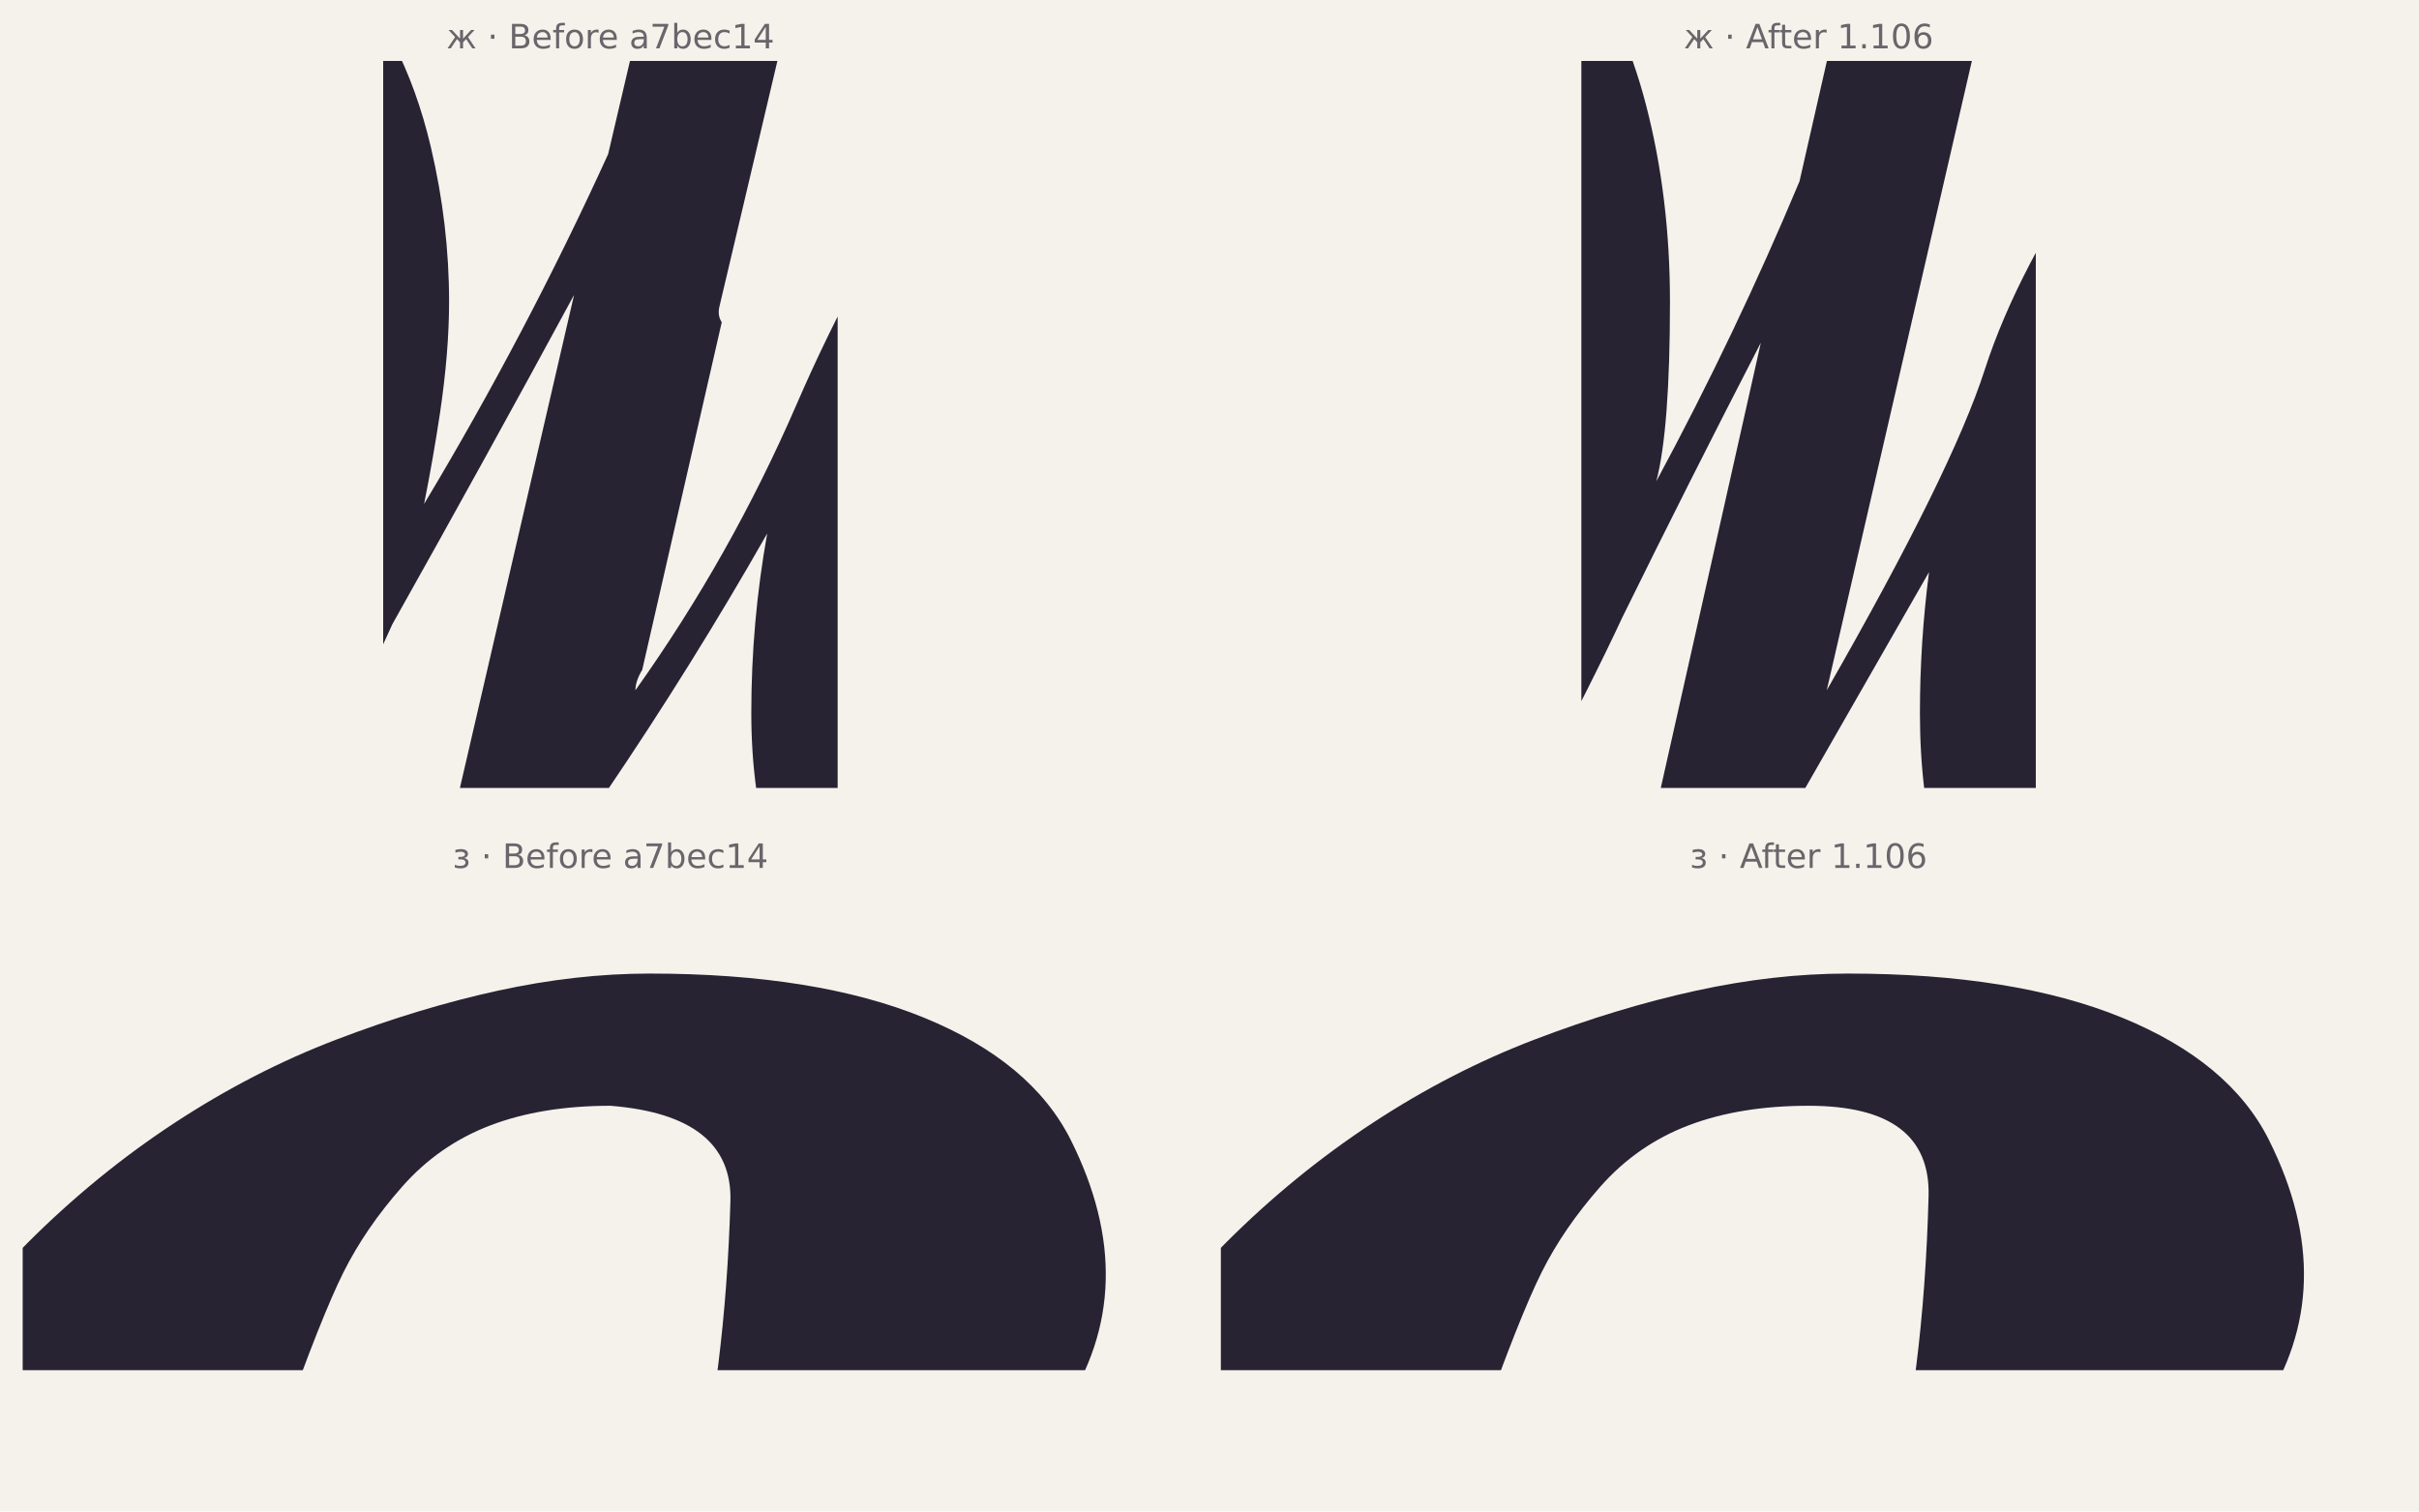
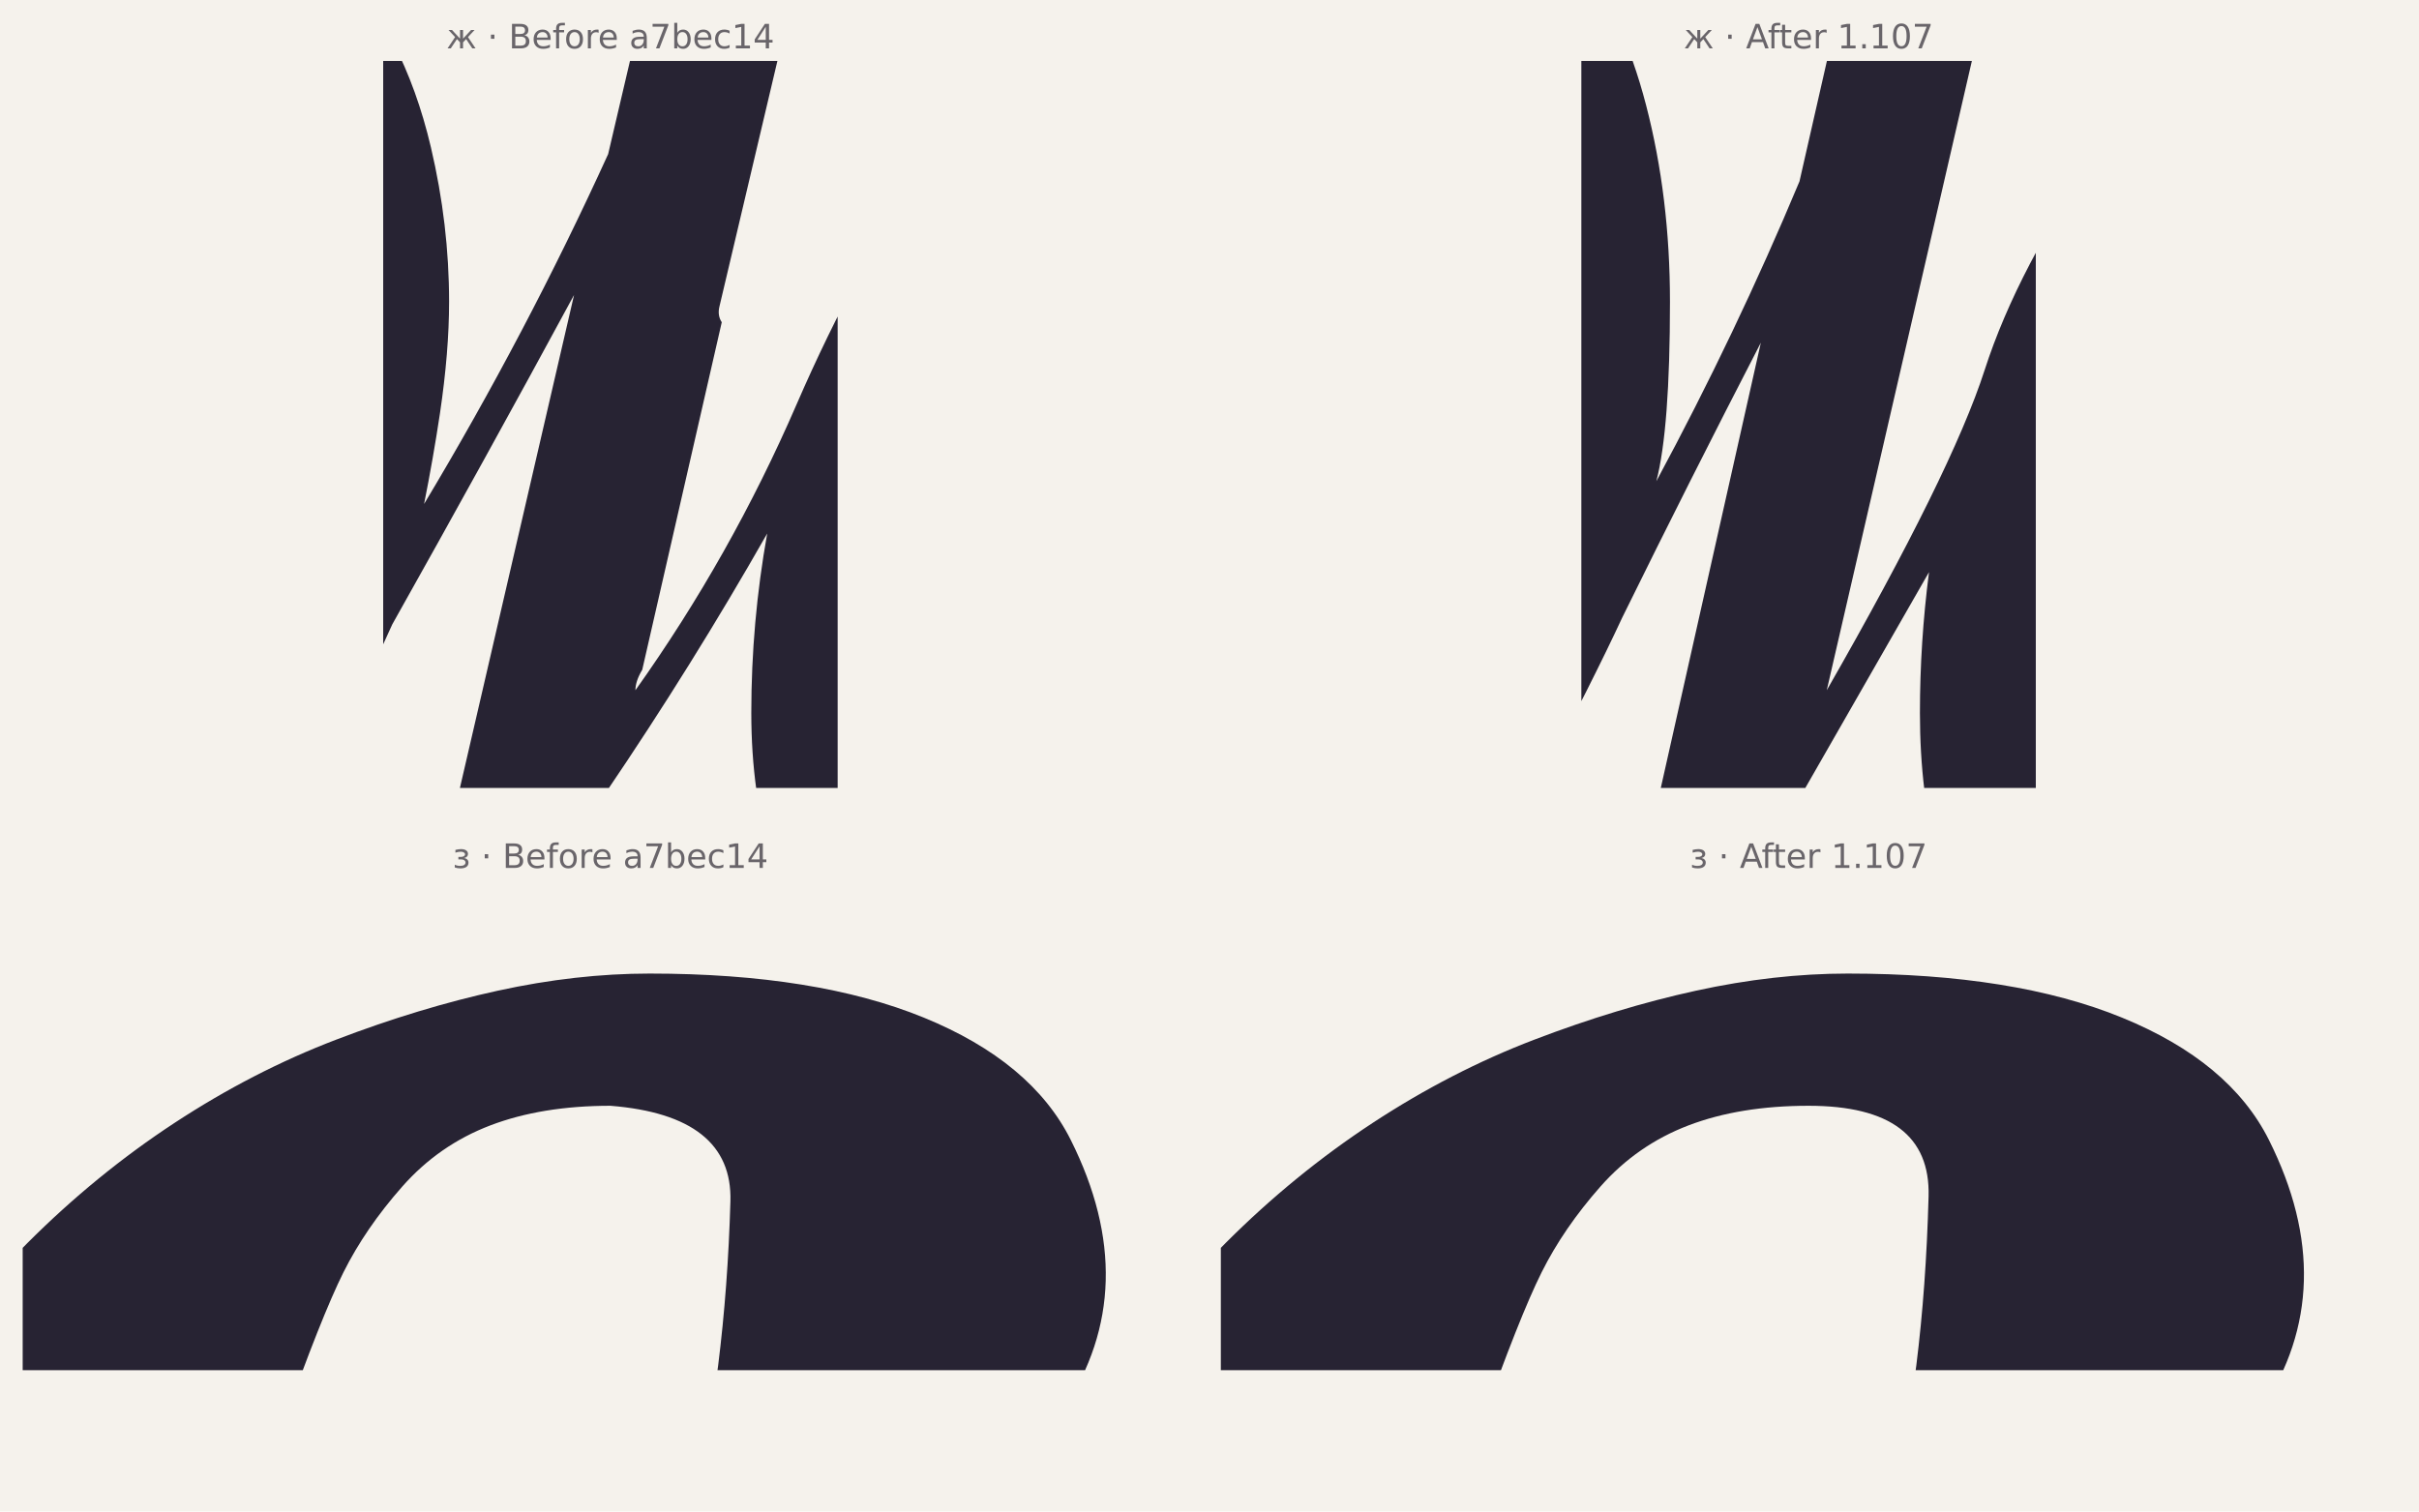
<svg xmlns="http://www.w3.org/2000/svg" xmlns:xlink="http://www.w3.org/1999/xlink" width="1152pt" height="720pt" viewBox="0 0 1152 720" version="1.1">
  <defs>
    <style type="text/css">*{stroke-linejoin: round; stroke-linecap: butt}</style>
  </defs>
  <g id="figure_1">
    <g id="patch_1">
      <path d="M 0 720  L 1152 720  L 1152 0  L 0 0  z " style="fill: #f5f2ec" />
    </g>
    <g id="axes_1">
      <g id="patch_2">
        <path d="M -51.259 514.924  Q 8.259 514.924 69.401 466.228  Q 130.542 417.531 167.335 339.616  Q 177.074 319.056 186.814 297.413  Q 231.182 218.416 273.386 140.501  L 192.225 491.117  Q 191.142 495.446 193.848 500.315  Q 196.553 505.185 204.128 505.185  L 246.332 505.185  Q 258.236 507.349 261.482 493.281  L 277.714 421.86  Q 283.125 399.135 288.536 377.492  Q 329.657 316.891 365.368 254.127  Q 357.793 296.33 357.793 339.616  Q 357.793 416.449 396.75 465.687  Q 435.708 514.924 495.226 514.924  Q 538.512 514.924 576.928 488.412  Q 615.344 461.899 644.021 415.908  Q 672.698 369.917 682.437 311.481  Q 684.602 298.495 684.061 292.543  Q 683.52 286.591 677.027 286.591  Q 666.205 286.591 661.877 298.495  Q 631.577 381.82 598.03 420.236  Q 564.483 458.653 522.28 458.653  Q 433.543 458.653 433.543 322.302  Q 433.543 259.537 449.235 198.396  Q 464.926 137.255 491.438 86.935  Q 517.951 36.615 549.333 6.856  Q 580.716 -22.903 611.016 -22.903  Q 632.659 -22.903 644.021 -7.753  Q 655.384 7.397 658.63 57.176  L 664.041 134.008  Q 665.123 150.241 678.109 150.241  Q 688.93 150.241 692.177 135.09  L 721.395 -6.671  Q 723.559 -17.492 722.477 -19.116  Q 721.395 -20.739 715.984 -25.067  Q 680.273 -53.203 628.33 -53.203  Q 579.633 -53.203 531.478 -19.657  Q 483.322 13.89 445.447 70.703  Q 407.572 127.515 379.436 192.444  Q 348.054 264.948 302.604 328.795  Q 302.604 324.466 305.85 319.056  L 343.725 153.487  Q 341.561 150.241 342.643 145.912  L 388.093 -46.71  L 317.754 -46.71  L 289.618 73.408  Q 250.661 158.898 201.964 240.059  Q 206.292 218.416 209.539 196.773  Q 213.868 167.555 213.868 143.748  Q 213.868 106.955 205.21 70.162  Q 192.225 14.972 159.219 -19.116  Q 126.214 -53.203 77.517 -53.203  Q 25.574 -53.203 -23.123 -25.067  Q -30.698 -20.739 -32.862 -18.033  Q -35.026 -15.328 -37.191 -6.671  L -72.902 135.09  Q -75.066 144.83 -71.819 148.076  Q -69.655 150.241 -65.327 150.241  Q -53.423 150.241 -44.766 134.008  L -3.644 57.176  Q 22.327 8.479 40.724 -7.212  Q 59.12 -22.903 80.763 -22.903  Q 111.063 -22.903 128.919 6.856  Q 146.774 36.615 150.021 86.935  Q 153.267 137.255 140.823 198.396  Q 128.378 259.537 99.16 322.302  Q 36.395 458.653 -52.341 458.653  Q -93.462 458.653 -110.777 419.695  Q -122.68 392.642 -122.68 350.438  Q -122.68 324.466 -118.352 298.495  Q -117.27 292.002 -119.434 289.838  Q -121.598 287.673 -128.091 287.673  Q -134.584 287.673 -137.289 292.002  Q -139.995 296.33 -144.323 311.481  Q -156.227 352.602 -156.227 387.231  Q -156.227 403.463 -154.063 416.449  Q -146.488 461.899 -120.516 488.412  Q -94.545 514.924 -51.259 514.924  z " clip-path="url(#p3e434661b8)" style="fill: #272333" />
      </g>
      <g id="text_1">
        <g style="fill: #69656a" transform="translate(212.5925 23.04) scale(0.16 -0.16)">
          <defs>
            <path id="DejaVuSans-3ca" d="M 2597 3500  L 3169 3500  L 3169 1856  L 4697 3500  L 5366 3500  L 4109 2153  L 5547 0  L 4931 0  L 3753 1769  L 3169 1141  L 3169 0  L 2597 0  L 2597 1141  L 2013 1769  L 834 0  L 219 0  L 1656 2153  L 400 3500  L 1069 3500  L 2597 1856  L 2597 3500  z " transform="scale(0.015625)" />
            <path id="DejaVuSans-3" transform="scale(0.015625)" />
            <path id="DejaVuSans-79" d="M 684 2619  L 1344 2619  L 1344 1825  L 684 1825  L 684 2619  z " transform="scale(0.015625)" />
            <path id="DejaVuSans-25" d="M 1259 2228  L 1259 519  L 2272 519  Q 2781 519 3026 730  Q 3272 941 3272 1375  Q 3272 1813 3026 2020  Q 2781 2228 2272 2228  L 1259 2228  z M 1259 4147  L 1259 2741  L 2194 2741  Q 2656 2741 2882 2914  Q 3109 3088 3109 3444  Q 3109 3797 2882 3972  Q 2656 4147 2194 4147  L 1259 4147  z M 628 4666  L 2241 4666  Q 2963 4666 3353 4366  Q 3744 4066 3744 3513  Q 3744 3084 3544 2831  Q 3344 2578 2956 2516  Q 3422 2416 3680 2098  Q 3938 1781 3938 1306  Q 3938 681 3513 340  Q 3088 0 2303 0  L 628 0  L 628 4666  z " transform="scale(0.015625)" />
            <path id="DejaVuSans-48" d="M 3597 1894  L 3597 1613  L 953 1613  Q 991 1019 1311 708  Q 1631 397 2203 397  Q 2534 397 2845 478  Q 3156 559 3463 722  L 3463 178  Q 3153 47 2828 -22  Q 2503 -91 2169 -91  Q 1331 -91 842 396  Q 353 884 353 1716  Q 353 2575 817 3079  Q 1281 3584 2069 3584  Q 2775 3584 3186 3129  Q 3597 2675 3597 1894  z M 3022 2063  Q 3016 2534 2758 2815  Q 2500 3097 2075 3097  Q 1594 3097 1305 2825  Q 1016 2553 972 2059  L 3022 2063  z " transform="scale(0.015625)" />
            <path id="DejaVuSans-49" d="M 2375 4863  L 2375 4384  L 1825 4384  Q 1516 4384 1395 4259  Q 1275 4134 1275 3809  L 1275 3500  L 2222 3500  L 2222 3053  L 1275 3053  L 1275 0  L 697 0  L 697 3053  L 147 3053  L 147 3500  L 697 3500  L 697 3744  Q 697 4328 969 4595  Q 1241 4863 1831 4863  L 2375 4863  z " transform="scale(0.015625)" />
            <path id="DejaVuSans-52" d="M 1959 3097  Q 1497 3097 1228 2736  Q 959 2375 959 1747  Q 959 1119 1226 758  Q 1494 397 1959 397  Q 2419 397 2687 759  Q 2956 1122 2956 1747  Q 2956 2369 2687 2733  Q 2419 3097 1959 3097  z M 1959 3584  Q 2709 3584 3137 3096  Q 3566 2609 3566 1747  Q 3566 888 3137 398  Q 2709 -91 1959 -91  Q 1206 -91 779 398  Q 353 888 353 1747  Q 353 2609 779 3096  Q 1206 3584 1959 3584  z " transform="scale(0.015625)" />
            <path id="DejaVuSans-55" d="M 2631 2963  Q 2534 3019 2420 3045  Q 2306 3072 2169 3072  Q 1681 3072 1420 2755  Q 1159 2438 1159 1844  L 1159 0  L 581 0  L 581 3500  L 1159 3500  L 1159 2956  Q 1341 3275 1631 3429  Q 1922 3584 2338 3584  Q 2397 3584 2469 3576  Q 2541 3569 2628 3553  L 2631 2963  z " transform="scale(0.015625)" />
            <path id="DejaVuSans-44" d="M 2194 1759  Q 1497 1759 1228 1600  Q 959 1441 959 1056  Q 959 750 1161 570  Q 1363 391 1709 391  Q 2188 391 2477 730  Q 2766 1069 2766 1631  L 2766 1759  L 2194 1759  z M 3341 1997  L 3341 0  L 2766 0  L 2766 531  Q 2569 213 2275 61  Q 1981 -91 1556 -91  Q 1019 -91 701 211  Q 384 513 384 1019  Q 384 1609 779 1909  Q 1175 2209 1959 2209  L 2766 2209  L 2766 2266  Q 2766 2663 2505 2880  Q 2244 3097 1772 3097  Q 1472 3097 1187 3025  Q 903 2953 641 2809  L 641 3341  Q 956 3463 1253 3523  Q 1550 3584 1831 3584  Q 2591 3584 2966 3190  Q 3341 2797 3341 1997  z " transform="scale(0.015625)" />
            <path id="DejaVuSans-1a" d="M 525 4666  L 3525 4666  L 3525 4397  L 1831 0  L 1172 0  L 2766 4134  L 525 4134  L 525 4666  z " transform="scale(0.015625)" />
            <path id="DejaVuSans-45" d="M 3116 1747  Q 3116 2381 2855 2742  Q 2594 3103 2138 3103  Q 1681 3103 1420 2742  Q 1159 2381 1159 1747  Q 1159 1113 1420 752  Q 1681 391 2138 391  Q 2594 391 2855 752  Q 3116 1113 3116 1747  z M 1159 2969  Q 1341 3281 1617 3432  Q 1894 3584 2278 3584  Q 2916 3584 3314 3078  Q 3713 2572 3713 1747  Q 3713 922 3314 415  Q 2916 -91 2278 -91  Q 1894 -91 1617 61  Q 1341 213 1159 525  L 1159 0  L 581 0  L 581 4863  L 1159 4863  L 1159 2969  z " transform="scale(0.015625)" />
            <path id="DejaVuSans-46" d="M 3122 3366  L 3122 2828  Q 2878 2963 2633 3030  Q 2388 3097 2138 3097  Q 1578 3097 1268 2742  Q 959 2388 959 1747  Q 959 1106 1268 751  Q 1578 397 2138 397  Q 2388 397 2633 464  Q 2878 531 3122 666  L 3122 134  Q 2881 22 2623 -34  Q 2366 -91 2075 -91  Q 1284 -91 818 406  Q 353 903 353 1747  Q 353 2603 823 3093  Q 1294 3584 2113 3584  Q 2378 3584 2631 3529  Q 2884 3475 3122 3366  z " transform="scale(0.015625)" />
            <path id="DejaVuSans-14" d="M 794 531  L 1825 531  L 1825 4091  L 703 3866  L 703 4441  L 1819 4666  L 2450 4666  L 2450 531  L 3481 531  L 3481 0  L 794 0  L 794 531  z " transform="scale(0.015625)" />
            <path id="DejaVuSans-17" d="M 2419 4116  L 825 1625  L 2419 1625  L 2419 4116  z M 2253 4666  L 3047 4666  L 3047 1625  L 3713 1625  L 3713 1100  L 3047 1100  L 3047 0  L 2419 0  L 2419 1100  L 313 1100  L 313 1709  L 2253 4666  z " transform="scale(0.015625)" />
          </defs>
          <use xlink:href="#DejaVuSans-3ca" />
          <use xlink:href="#DejaVuSans-3" transform="translate(90.09375 0)" />
          <use xlink:href="#DejaVuSans-79" transform="translate(121.875 0)" />
          <use xlink:href="#DejaVuSans-3" transform="translate(153.6562 0)" />
          <use xlink:href="#DejaVuSans-25" transform="translate(185.4375 0)" />
          <use xlink:href="#DejaVuSans-48" transform="translate(254.0469 0)" />
          <use xlink:href="#DejaVuSans-49" transform="translate(315.5781 0)" />
          <use xlink:href="#DejaVuSans-52" transform="translate(350.7812 0)" />
          <use xlink:href="#DejaVuSans-55" transform="translate(411.9688 0)" />
          <use xlink:href="#DejaVuSans-48" transform="translate(450.875 0)" />
          <use xlink:href="#DejaVuSans-3" transform="translate(512.4062 0)" />
          <use xlink:href="#DejaVuSans-44" transform="translate(544.1875 0)" />
          <use xlink:href="#DejaVuSans-1a" transform="translate(605.4688 0)" />
          <use xlink:href="#DejaVuSans-45" transform="translate(669.0938 0)" />
          <use xlink:href="#DejaVuSans-48" transform="translate(732.5781 0)" />
          <use xlink:href="#DejaVuSans-46" transform="translate(794.1094 0)" />
          <use xlink:href="#DejaVuSans-14" transform="translate(849.0938 0)" />
          <use xlink:href="#DejaVuSans-17" transform="translate(912.7188 0)" />
        </g>
      </g>
    </g>
    <g id="axes_2">
      <g id="patch_3">
        <path d="M 828.836 504.103  L 859.136 376.409  L 918.654 272.523  Q 914.325 306.07 914.325 339.616  Q 914.325 416.449 948.413 465.687  Q 982.501 514.924 1009.554 514.924  Q 1043.101 514.924 1081.517 488.412  Q 1119.933 461.899 1146.446 419.695  Q 1172.959 377.492 1181.075 339.075  Q 1189.191 300.659 1188.65 293.625  Q 1188.109 286.591 1181.616 286.591  Q 1170.794 286.591 1166.466 298.495  Q 1136.166 381.82 1102.619 420.236  Q 1069.072 458.653 1031.197 458.653  Q 987.911 458.653 988.993 322.302  Q 988.993 259.537 1005.226 198.396  Q 1021.458 137.255 1047.429 86.935  Q 1073.401 36.615 1095.044 6.856  Q 1116.687 -22.903 1129.673 -22.903  Q 1141.576 -22.903 1150.775 -7.753  Q 1159.973 7.397 1163.219 57.176  L 1168.63 134.008  Q 1169.712 150.241 1182.698 150.241  Q 1193.519 150.241 1196.766 135.09  L 1225.984 -6.671  Q 1228.148 -17.492 1227.066 -18.575  Q 1225.984 -19.657 1203.259 -36.43  Q 1180.534 -53.203 1141.576 -53.203  Q 1119.933 -53.203 1079.894 -19.657  Q 1039.854 13.89 1000.356 70.703  Q 960.858 127.515 945.166 176.212  Q 929.475 224.909 869.957 328.795  L 956.529 -46.71  L 887.272 -46.71  L 856.971 86.394  Q 826.671 158.898 788.796 229.237  Q 795.289 204.348 795.289 143.748  Q 795.289 93.969 783.926 50.142  Q 772.564 6.315 749.839 -23.444  Q 727.114 -53.203 705.471 -53.203  Q 668.678 -53.203 637.836 -37.512  Q 606.995 -21.821 604.29 -18.575  Q 601.585 -15.328 599.42 -6.671  L 563.709 135.09  Q 560.463 150.241 571.284 150.241  Q 583.188 150.241 591.845 134.008  L 632.967 57.176  Q 658.938 8.479 675.171 -7.212  Q 691.403 -22.903 703.306 -22.903  Q 716.292 -22.903 724.408 6.856  Q 732.524 36.615 735.23 86.935  Q 737.935 137.255 722.785 209.759  Q 707.635 282.263 661.103 370.458  Q 614.57 458.653 579.942 458.653  Q 550.724 458.653 532.868 432.681  Q 515.013 406.71 515.013 350.438  Q 515.013 322.302 517.177 307.152  Q 519.341 292.002 517.177 289.838  Q 515.013 287.673 508.52 287.673  Q 502.027 287.673 499.863 292.002  Q 497.698 296.33 489.041 325.007  Q 480.384 353.684 480.384 387.231  Q 480.384 404.545 486.336 434.304  Q 492.288 464.063 517.177 489.494  Q 542.066 514.924 574.531 514.924  Q 602.667 514.924 654.069 470.015  Q 705.471 425.106 731.983 374.786  Q 758.496 324.466 772.564 294.166  Q 805.028 228.155 838.575 163.226  L 761.742 505.185  z " clip-path="url(#pc67c81cf13)" style="fill: #272333" />
      </g>
      <g id="text_2">
        <g style="fill: #69656a" transform="translate(801.8088 23.04) scale(0.16 -0.16)">
          <defs>
            <path id="DejaVuSans-24" d="M 2188 4044  L 1331 1722  L 3047 1722  L 2188 4044  z M 1831 4666  L 2547 4666  L 4325 0  L 3669 0  L 3244 1197  L 1141 1197  L 716 0  L 50 0  L 1831 4666  z " transform="scale(0.015625)" />
            <path id="DejaVuSans-57" d="M 1172 4494  L 1172 3500  L 2356 3500  L 2356 3053  L 1172 3053  L 1172 1153  Q 1172 725 1289 603  Q 1406 481 1766 481  L 2356 481  L 2356 0  L 1766 0  Q 1100 0 847 248  Q 594 497 594 1153  L 594 3053  L 172 3053  L 172 3500  L 594 3500  L 594 4494  L 1172 4494  z " transform="scale(0.015625)" />
            <path id="DejaVuSans-11" d="M 684 794  L 1344 794  L 1344 0  L 684 0  L 684 794  z " transform="scale(0.015625)" />
            <path id="DejaVuSans-13" d="M 2034 4250  Q 1547 4250 1301 3770  Q 1056 3291 1056 2328  Q 1056 1369 1301 889  Q 1547 409 2034 409  Q 2525 409 2770 889  Q 3016 1369 3016 2328  Q 3016 3291 2770 3770  Q 2525 4250 2034 4250  z M 2034 4750  Q 2819 4750 3233 4129  Q 3647 3509 3647 2328  Q 3647 1150 3233 529  Q 2819 -91 2034 -91  Q 1250 -91 836 529  Q 422 1150 422 2328  Q 422 3509 836 4129  Q 1250 4750 2034 4750  z " transform="scale(0.015625)" />
-             <path id="DejaVuSans-19" d="M 2113 2584  Q 1688 2584 1439 2293  Q 1191 2003 1191 1497  Q 1191 994 1439 701  Q 1688 409 2113 409  Q 2538 409 2786 701  Q 3034 994 3034 1497  Q 3034 2003 2786 2293  Q 2538 2584 2113 2584  z M 3366 4563  L 3366 3988  Q 3128 4100 2886 4159  Q 2644 4219 2406 4219  Q 1781 4219 1451 3797  Q 1122 3375 1075 2522  Q 1259 2794 1537 2939  Q 1816 3084 2150 3084  Q 2853 3084 3261 2657  Q 3669 2231 3669 1497  Q 3669 778 3244 343  Q 2819 -91 2113 -91  Q 1303 -91 875 529  Q 447 1150 447 2328  Q 447 3434 972 4092  Q 1497 4750 2381 4750  Q 2619 4750 2861 4703  Q 3103 4656 3366 4563  z " transform="scale(0.015625)" />
          </defs>
          <use xlink:href="#DejaVuSans-3ca" />
          <use xlink:href="#DejaVuSans-3" transform="translate(90.09375 0)" />
          <use xlink:href="#DejaVuSans-79" transform="translate(121.875 0)" />
          <use xlink:href="#DejaVuSans-3" transform="translate(153.6562 0)" />
          <use xlink:href="#DejaVuSans-24" transform="translate(185.4375 0)" />
          <use xlink:href="#DejaVuSans-49" transform="translate(250.2812 0)" />
          <use xlink:href="#DejaVuSans-57" transform="translate(283.7344 0)" />
          <use xlink:href="#DejaVuSans-48" transform="translate(322.9375 0)" />
          <use xlink:href="#DejaVuSans-55" transform="translate(384.4688 0)" />
          <use xlink:href="#DejaVuSans-3" transform="translate(425.5781 0)" />
          <use xlink:href="#DejaVuSans-14" transform="translate(457.3594 0)" />
          <use xlink:href="#DejaVuSans-11" transform="translate(520.9844 0)" />
          <use xlink:href="#DejaVuSans-14" transform="translate(552.7656 0)" />
          <use xlink:href="#DejaVuSans-13" transform="translate(616.3906 0)" />
-           <use xlink:href="#DejaVuSans-19" transform="translate(680.0156 0)" />
+           <use xlink:href="#DejaVuSans-1a" transform="translate(680.0156 0)" />
        </g>
      </g>
    </g>
    <g id="axes_3">
      <g id="patch_4">
        <path d="M 125.093 948.909  Q 118.095 941.911 125.093 934.914  L 183.405 909.256  Q 342.015 839.281 404.993 784.468  Q 467.97 729.654 506.456 671.341  Q 544.942 613.029 509.955 543.054  Q 491.295 505.734 439.98 484.741  Q 388.665 463.749 309.36 463.749  Q 274.373 463.749 237.053 471.913  Q 199.732 480.076 160.08 495.238  Q 120.427 510.399 83.108 534.89  Q 45.788 559.381 13.133 592.036  Q -19.523 624.691 -42.847 667.843  Q -66.172 710.994 -74.336 750.646  Q -82.5 790.299 -68.505 806.626  Q -54.51 822.954 -24.188 822.954  Q 1.47 822.954 31.793 807.793  Q 62.115 792.631 88.939 762.309  Q 115.763 731.986 134.423 679.505  Q 153.083 627.024 163.579 606.031  Q 174.075 585.039 191.569 565.213  Q 209.062 545.386 233.554 536.056  Q 258.045 526.726 290.7 526.726  Q 349.012 531.391 347.846 572.21  Q 346.68 613.029 342.015 650.349  Q 335.017 706.329 288.368 763.475  Q 241.718 820.621 136.755 885.931  L -42.847 997.891  Q -61.508 1009.554 -70.838 1023.549  Q -75.502 1046.874 -56.843 1046.874  Q -49.845 1046.874 7.301 1024.715  Q 64.448 1002.556 139.088 1002.556  Q 220.725 1002.556 261.544 1050.373  Q 302.363 1098.189 302.363 1189.156  Q 302.363 1268.461 277.871 1351.265  Q 253.38 1434.069 213.727 1494.714  Q 174.075 1555.359 112.264 1592.679  Q 50.453 1629.999 -31.185 1629.999  Q -66.172 1629.999 -85.999 1624.168  Q -105.825 1618.336 -115.155 1607.84  Q -124.485 1597.344 -127.984 1584.515  Q -131.482 1571.686 -134.981 1560.024  Q -138.48 1548.361 -143.145 1537.865  Q -147.81 1527.369 -159.472 1520.371  Q -171.135 1513.374 -194.46 1513.374  Q -229.447 1513.374 -251.606 1527.369  Q -273.765 1541.364 -283.095 1564.689  Q -292.425 1588.014 -277.264 1611.339  Q -262.103 1634.664 -232.946 1652.158  Q -203.79 1669.651 -159.472 1678.981  Q -115.155 1688.311 -56.843 1688.311  Q 13.133 1688.311 84.274 1666.153  Q 155.415 1643.994 220.725 1605.508  Q 286.035 1567.021 339.683 1515.706  Q 393.33 1464.391 441.146 1386.253  Q 488.962 1308.114 488.962 1203.151  Q 488.962 1163.499 478.466 1121.514  Q 467.97 1079.529 432.983 1036.378  Q 397.995 993.226 340.849 967.569  Q 283.702 941.911 209.062 941.911  Q 190.403 941.911 169.41 944.244  Q 148.417 946.576 125.093 948.909  z " clip-path="url(#p2014972fbe)" style="fill: #272333" />
      </g>
      <g id="text_3">
        <g style="fill: #69656a" transform="translate(215.5462 413.4314) scale(0.16 -0.16)">
          <defs>
            <path id="DejaVuSans-3cb" d="M 2206 1888  Q 2594 1813 2809 1584  Q 3025 1356 3025 1019  Q 3025 478 2622 193  Q 2219 -91 1475 -91  Q 1225 -91 961 -47  Q 697 -3 416 84  L 416 619  Q 638 503 903 445  Q 1169 388 1459 388  Q 1931 388 2195 563  Q 2459 738 2459 1019  Q 2459 1294 2225 1461  Q 1991 1628 1563 1628  L 1100 1628  L 1100 2103  L 1584 2103  Q 1947 2103 2158 2242  Q 2369 2381 2369 2600  Q 2369 2800 2151 2944  Q 1934 3088 1563 3088  Q 1341 3088 1089 3047  Q 838 3006 534 2916  L 534 3438  Q 841 3513 1106 3550  Q 1372 3588 1609 3588  Q 2222 3588 2576 3342  Q 2931 3097 2931 2656  Q 2931 2366 2743 2164  Q 2556 1963 2206 1888  z " transform="scale(0.015625)" />
          </defs>
          <use xlink:href="#DejaVuSans-3cb" />
          <use xlink:href="#DejaVuSans-3" transform="translate(53.17188 0)" />
          <use xlink:href="#DejaVuSans-79" transform="translate(84.95312 0)" />
          <use xlink:href="#DejaVuSans-3" transform="translate(116.7344 0)" />
          <use xlink:href="#DejaVuSans-25" transform="translate(148.5156 0)" />
          <use xlink:href="#DejaVuSans-48" transform="translate(217.125 0)" />
          <use xlink:href="#DejaVuSans-49" transform="translate(278.6562 0)" />
          <use xlink:href="#DejaVuSans-52" transform="translate(313.8594 0)" />
          <use xlink:href="#DejaVuSans-55" transform="translate(375.0469 0)" />
          <use xlink:href="#DejaVuSans-48" transform="translate(413.9531 0)" />
          <use xlink:href="#DejaVuSans-3" transform="translate(475.4844 0)" />
          <use xlink:href="#DejaVuSans-44" transform="translate(507.2656 0)" />
          <use xlink:href="#DejaVuSans-1a" transform="translate(568.5469 0)" />
          <use xlink:href="#DejaVuSans-45" transform="translate(632.1719 0)" />
          <use xlink:href="#DejaVuSans-48" transform="translate(695.6562 0)" />
          <use xlink:href="#DejaVuSans-46" transform="translate(757.1875 0)" />
          <use xlink:href="#DejaVuSans-14" transform="translate(812.1719 0)" />
          <use xlink:href="#DejaVuSans-17" transform="translate(875.7969 0)" />
        </g>
      </g>
    </g>
    <g id="axes_4">
      <g id="patch_5">
        <path d="M 695.692 948.909  Q 688.695 941.911 695.692 934.914  L 754.005 909.256  Q 912.615 839.281 975.592 784.468  Q 1038.57 729.654 1077.056 671.341  Q 1115.543 613.029 1080.555 543.054  Q 1061.895 505.734 1010.58 484.741  Q 959.265 463.749 879.96 463.749  Q 844.972 463.749 807.653 471.913  Q 770.332 480.076 730.68 495.238  Q 691.028 510.399 653.707 534.89  Q 616.388 559.381 583.732 592.036  Q 551.077 624.691 527.753 667.843  Q 504.428 710.994 496.264 750.646  Q 488.1 790.299 502.095 806.626  Q 516.09 822.954 546.413 822.954  Q 572.07 822.954 602.393 807.793  Q 632.715 792.631 659.539 762.309  Q 686.362 731.986 705.023 679.505  Q 723.683 627.024 734.179 606.031  Q 744.675 585.039 762.169 565.213  Q 779.663 545.386 804.154 536.056  Q 828.645 526.726 861.3 526.726  Q 919.612 526.726 918.446 569.878  Q 917.28 613.029 912.615 650.349  Q 905.617 706.329 858.967 763.475  Q 812.317 820.621 707.355 885.931  L 527.753 997.891  Q 509.092 1009.554 499.762 1023.549  Q 495.098 1046.874 513.758 1046.874  Q 520.755 1046.874 577.901 1024.715  Q 635.048 1002.556 709.688 1002.556  Q 791.325 1002.556 832.144 1050.373  Q 872.962 1098.189 872.962 1189.156  Q 872.962 1268.461 848.471 1351.265  Q 823.98 1434.069 784.327 1494.714  Q 744.675 1555.359 682.864 1592.679  Q 621.053 1629.999 539.415 1629.999  Q 504.428 1629.999 484.601 1624.168  Q 464.775 1618.336 455.445 1607.84  Q 446.115 1597.344 442.616 1584.515  Q 439.118 1571.686 435.619 1560.024  Q 432.12 1548.361 427.455 1537.865  Q 422.79 1527.369 411.127 1520.371  Q 399.465 1513.374 376.14 1513.374  Q 341.152 1513.374 318.994 1527.369  Q 296.835 1541.364 287.505 1564.689  Q 278.175 1588.014 293.336 1611.339  Q 308.498 1634.664 337.654 1652.158  Q 366.81 1669.651 411.127 1678.981  Q 455.445 1688.311 513.758 1688.311  Q 583.732 1688.311 654.874 1666.153  Q 726.015 1643.994 791.325 1605.508  Q 856.635 1567.021 910.283 1515.706  Q 963.93 1464.391 1011.746 1386.253  Q 1059.562 1308.114 1059.562 1203.151  Q 1059.562 1163.499 1049.066 1121.514  Q 1038.57 1079.529 1003.582 1036.378  Q 968.595 993.226 911.449 967.569  Q 854.303 941.911 779.663 941.911  Q 761.003 941.911 740.01 944.244  Q 719.018 946.576 695.692 948.909  z " clip-path="url(#p170fcc51a1)" style="fill: #272333" />
      </g>
      <g id="text_4">
        <g style="fill: #69656a" transform="translate(804.7625 413.4314) scale(0.16 -0.16)">
          <use xlink:href="#DejaVuSans-3cb" />
          <use xlink:href="#DejaVuSans-3" transform="translate(53.17188 0)" />
          <use xlink:href="#DejaVuSans-79" transform="translate(84.95312 0)" />
          <use xlink:href="#DejaVuSans-3" transform="translate(116.7344 0)" />
          <use xlink:href="#DejaVuSans-24" transform="translate(148.5156 0)" />
          <use xlink:href="#DejaVuSans-49" transform="translate(213.3594 0)" />
          <use xlink:href="#DejaVuSans-57" transform="translate(246.8125 0)" />
          <use xlink:href="#DejaVuSans-48" transform="translate(286.0156 0)" />
          <use xlink:href="#DejaVuSans-55" transform="translate(347.5469 0)" />
          <use xlink:href="#DejaVuSans-3" transform="translate(388.6562 0)" />
          <use xlink:href="#DejaVuSans-14" transform="translate(420.4375 0)" />
          <use xlink:href="#DejaVuSans-11" transform="translate(484.0625 0)" />
          <use xlink:href="#DejaVuSans-14" transform="translate(515.8438 0)" />
          <use xlink:href="#DejaVuSans-13" transform="translate(579.4688 0)" />
-           <use xlink:href="#DejaVuSans-19" transform="translate(643.0938 0)" />
+           <use xlink:href="#DejaVuSans-1a" transform="translate(643.0938 0)" />
        </g>
      </g>
    </g>
  </g>
  <defs>
    <clipPath id="p3e434661b8">
      <rect x="182.485" y="29.04" width="216.43" height="346.287" />
    </clipPath>
    <clipPath id="pc67c81cf13">
      <rect x="753.085" y="29.04" width="216.43" height="346.287" />
    </clipPath>
    <clipPath id="p2014972fbe">
      <rect x="10.8" y="419.431" width="559.8" height="233.25" />
    </clipPath>
    <clipPath id="p170fcc51a1">
      <rect x="581.4" y="419.431" width="559.8" height="233.25" />
    </clipPath>
  </defs>
</svg>
